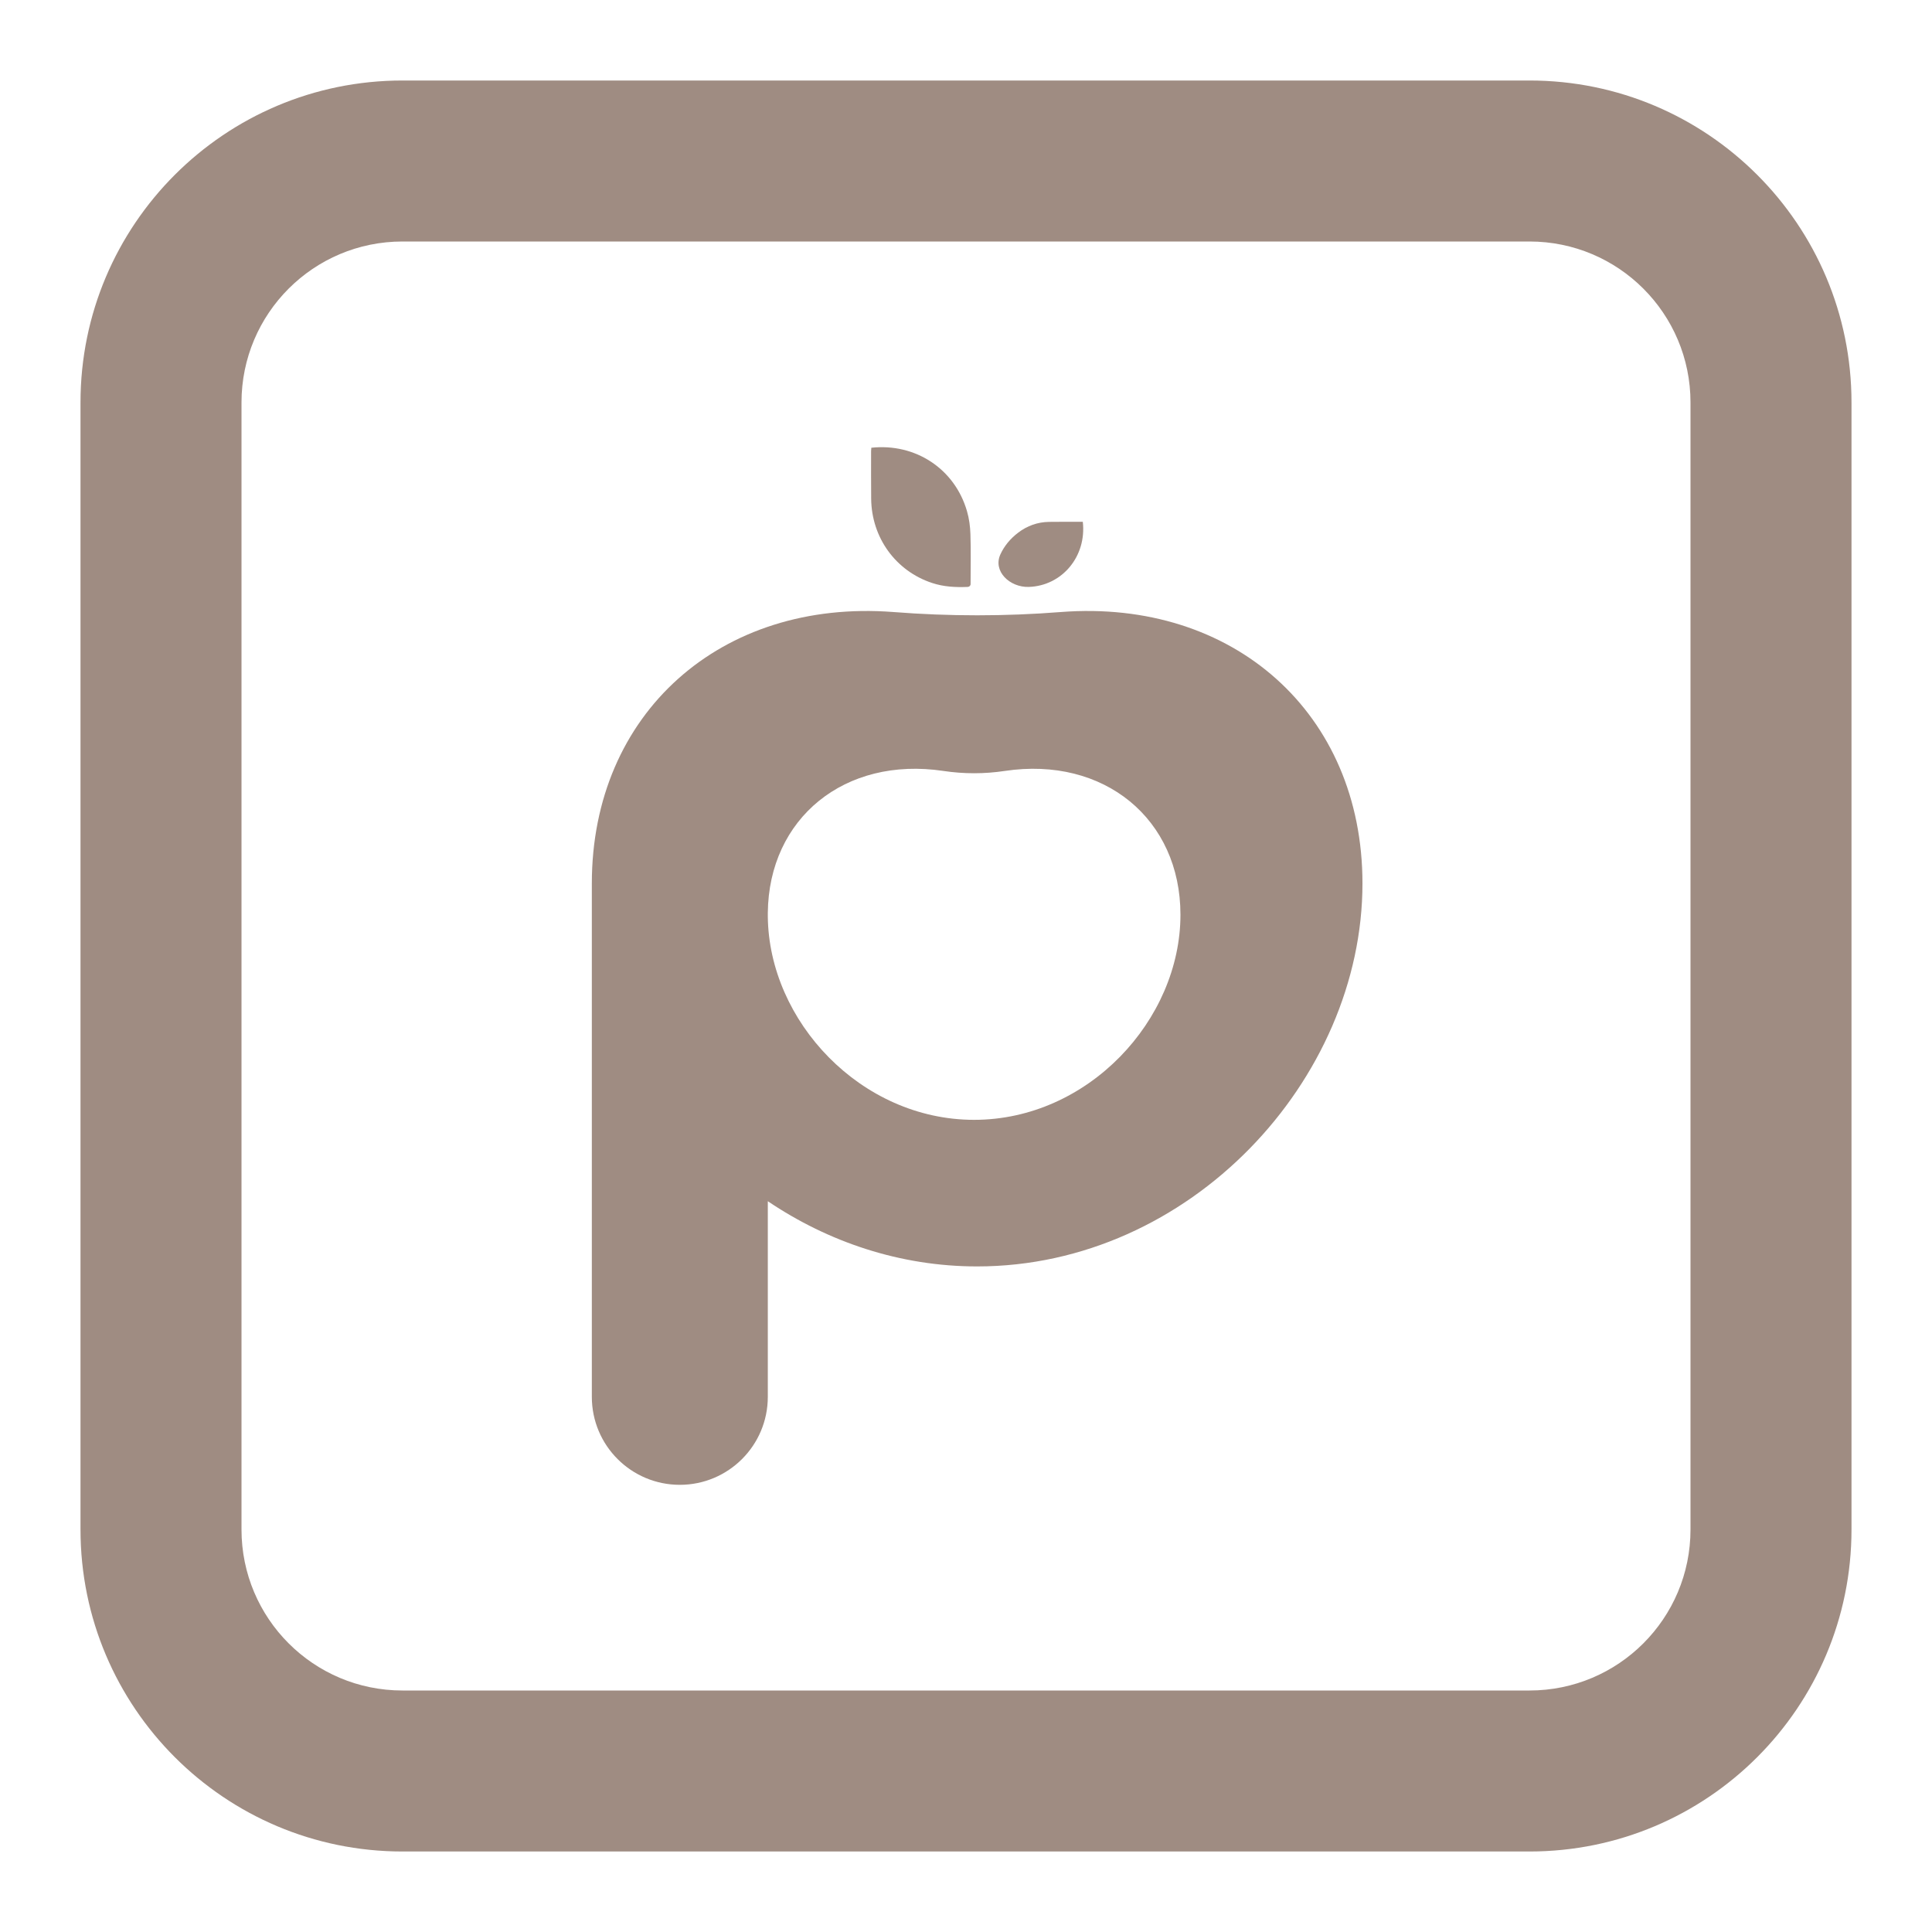
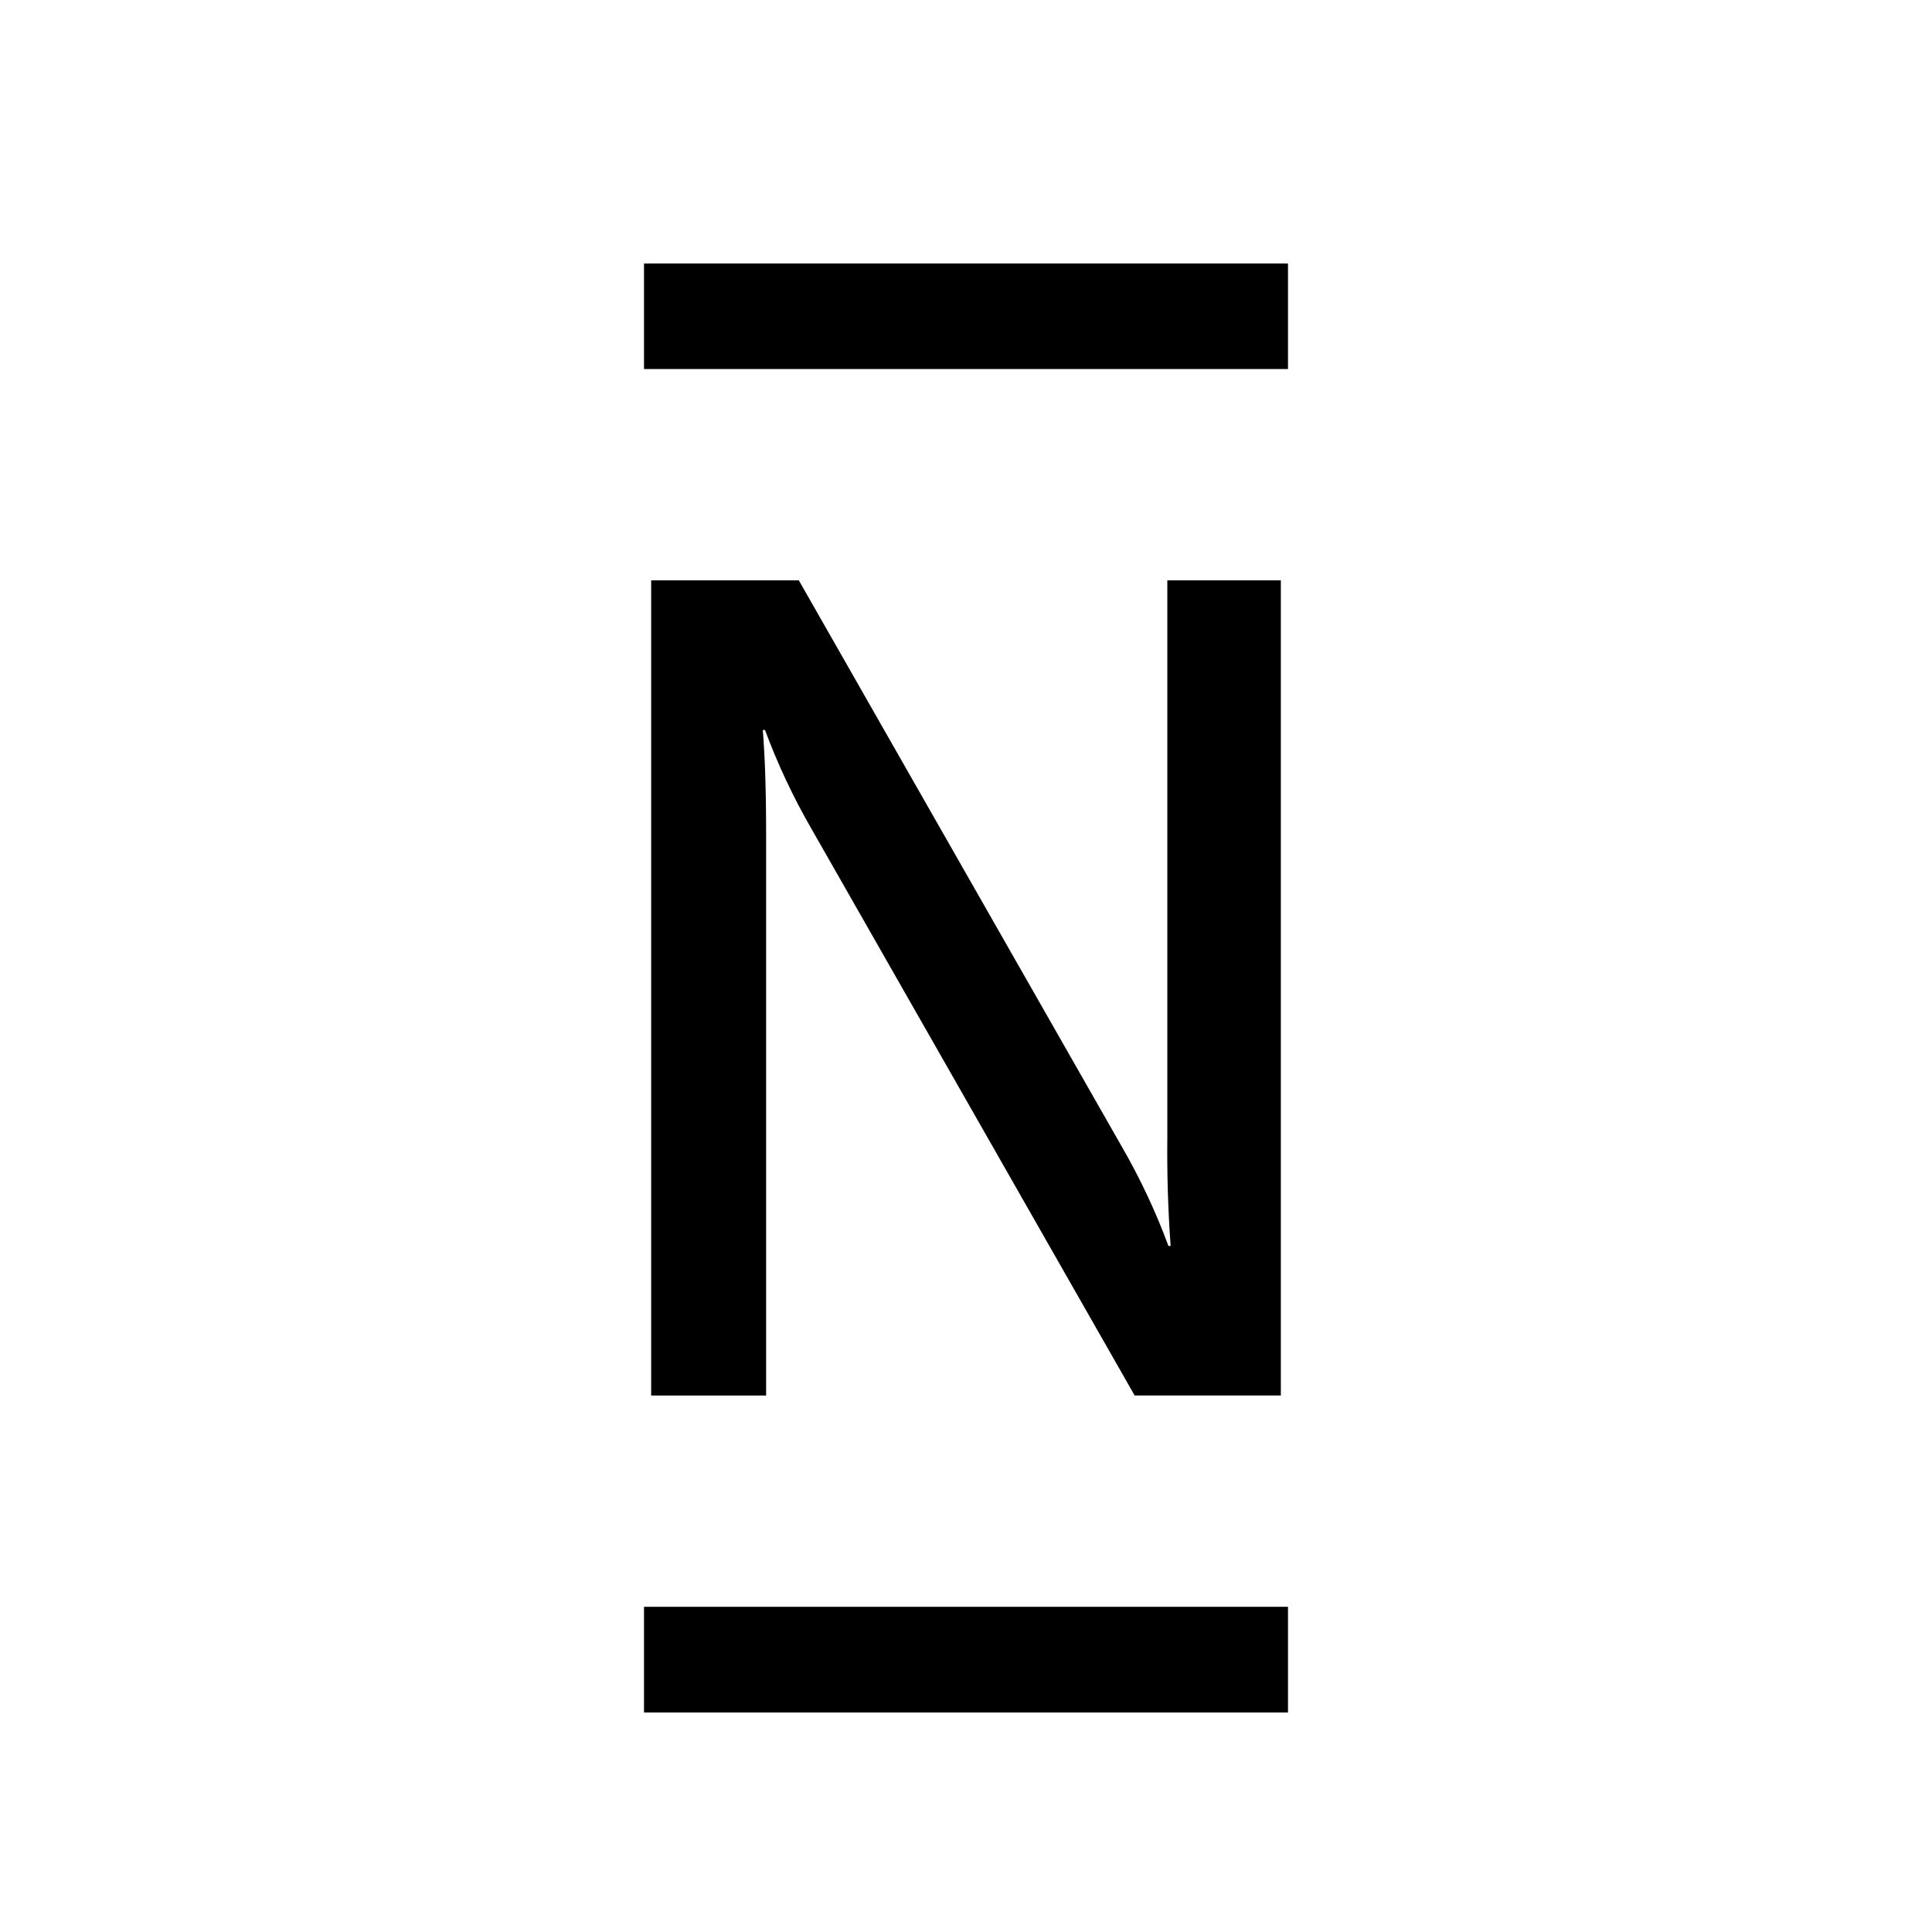
<svg xmlns="http://www.w3.org/2000/svg" viewBox="0 0 24 24" fill="none">
-   <path d="M10.824 5.562C11.373 5.503 11.86 5.825 12.012 6.349C12.039 6.441 12.052 6.54 12.055 6.636C12.062 6.843 12.057 7.05 12.057 7.256C12.057 7.275 12.041 7.29 12.022 7.291C11.871 7.297 11.724 7.29 11.579 7.242C11.127 7.093 10.826 6.679 10.822 6.194C10.82 5.997 10.821 5.8 10.821 5.604" fill="#9F8C82" />
-   <path d="M13.451 6.482C13.451 6.482 13.451 6.482 13.451 6.482C13.5 6.912 13.193 7.278 12.779 7.291C12.545 7.298 12.33 7.097 12.428 6.885C12.475 6.784 12.547 6.694 12.648 6.617C12.761 6.531 12.89 6.485 13.032 6.483C13.171 6.481 13.31 6.482 13.451 6.482Z" fill="#9F8C82" />
-   <path fill-rule="evenodd" clip-rule="evenodd" d="M16.925 10.974C16.925 13.416 14.782 15.732 12.138 15.732C11.18 15.732 10.287 15.427 9.538 14.922V17.352C9.538 17.956 9.048 18.445 8.445 18.445C7.841 18.445 7.352 17.956 7.352 17.352V11.058H7.352C7.352 11.03 7.352 11.002 7.352 10.974C7.352 8.861 8.956 7.437 11.101 7.603C11.789 7.657 12.488 7.657 13.176 7.603C15.321 7.437 16.925 8.861 16.925 10.974ZM9.538 11.384V11.341C9.549 10.165 10.493 9.393 11.72 9.577C11.972 9.615 12.229 9.615 12.481 9.577C13.716 9.392 14.664 10.174 14.664 11.363C14.664 12.671 13.516 13.911 12.101 13.911C10.693 13.911 9.55 12.684 9.538 11.384Z" fill="#9F8C82" />
-   <path fill-rule="evenodd" clip-rule="evenodd" d="M5 1C2.791 1 1 2.791 1 5V19C1 21.209 2.791 23 5 23H19C21.209 23 23 21.209 23 19V5C23 2.791 21.209 1 19 1H5ZM5 3C3.895 3 3 3.895 3 5V19C3 20.105 3.895 21 5 21H19C20.105 21 21 20.105 21 19V5C21 3.895 20.105 3 19 3H5Z" fill="#9F8C82" />
+   <path d="M16 19.96V21.273H8V19.96H16ZM9.923 7.209L13.936 14.245C14.164 14.639 14.357 15.051 14.515 15.478H14.542C14.51 15.032 14.496 14.584 14.501 14.137V7.209H15.911V17.335H14.095L10.082 10.299C9.855 9.906 9.661 9.494 9.503 9.068H9.476C9.503 9.424 9.517 9.795 9.517 10.408V17.336H8.089V7.209H9.924H9.923ZM16 3.273V4.584H8V3.273H16Z" fill="black" />
</svg>
